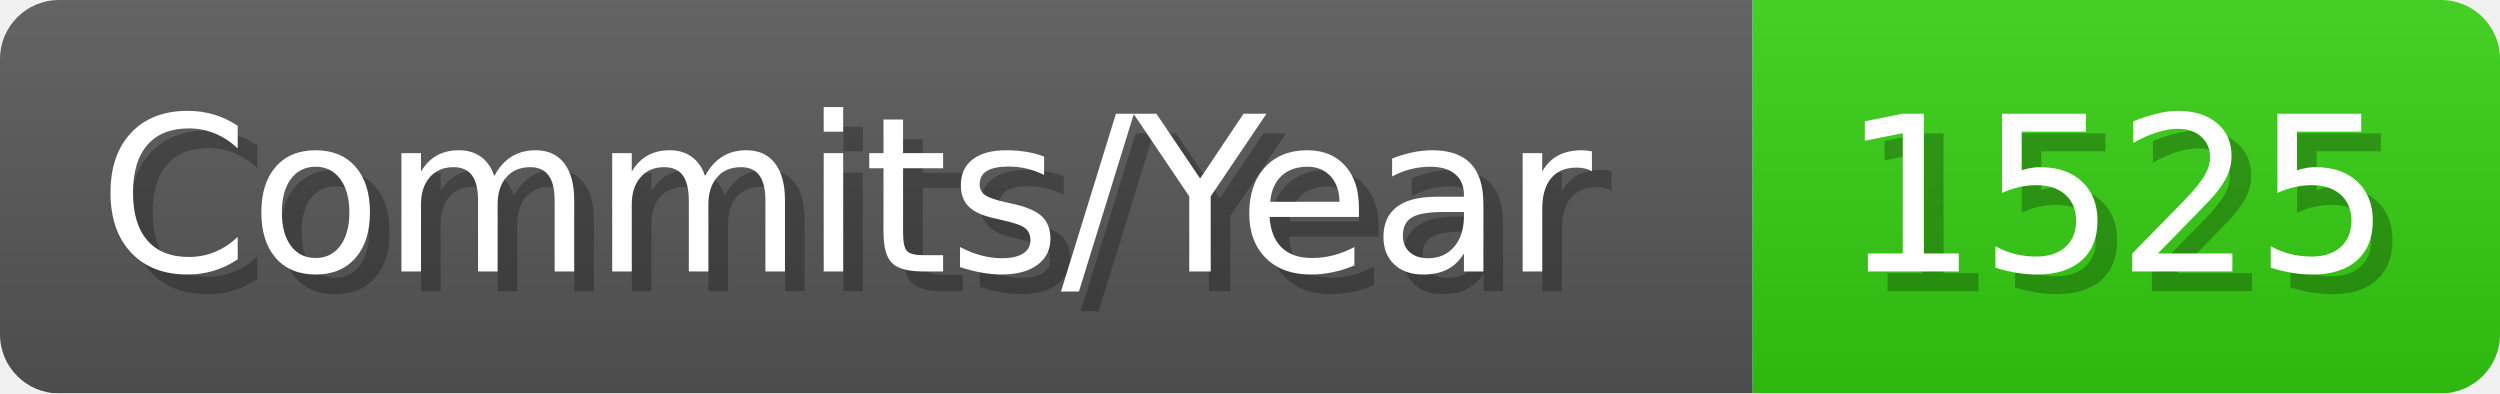
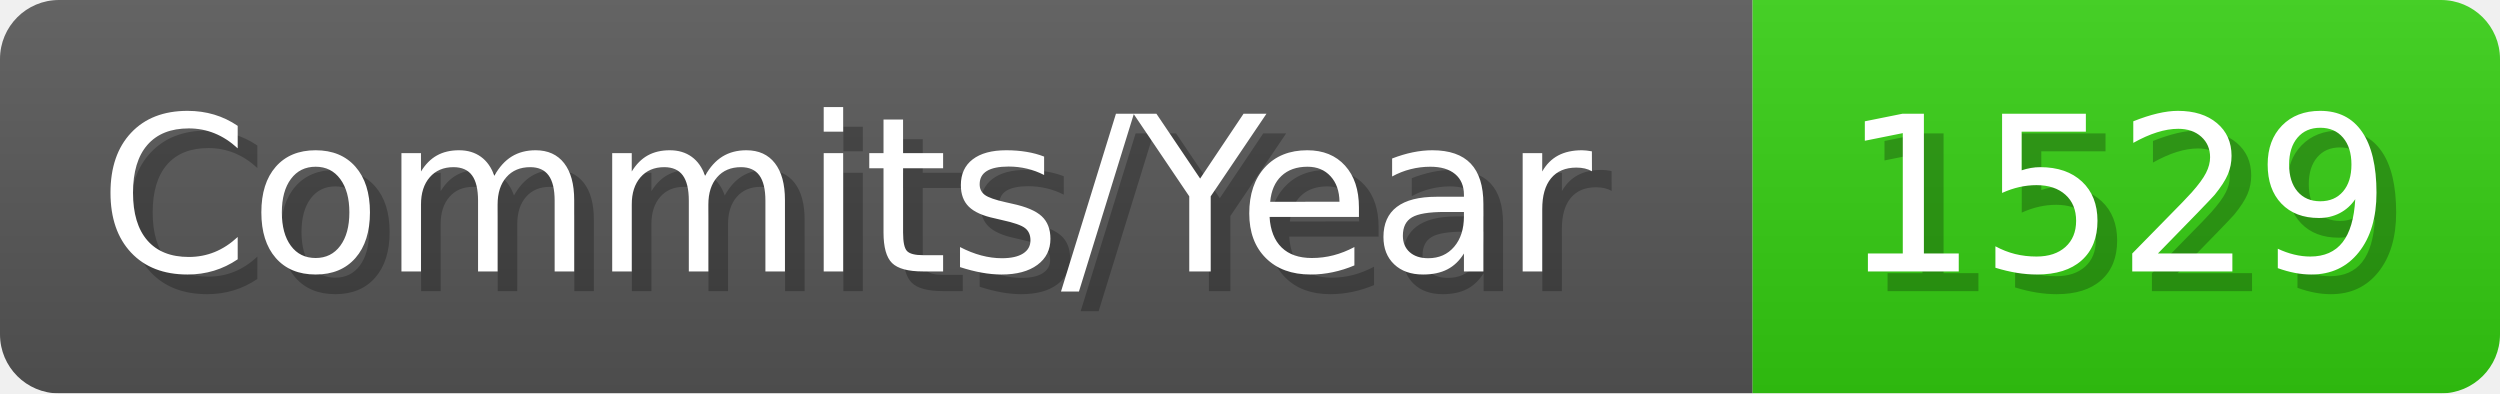
- <svg xmlns="http://www.w3.org/2000/svg" width="127.1" height="20" viewBox="0 0 1271 200" role="img" aria-label="Commits/Year: 1525">
+ <svg xmlns="http://www.w3.org/2000/svg" width="127.1" height="20" viewBox="0 0 1271 200" role="img" aria-label="Commits/Year: 1529">
  <linearGradient id="aUPdi" x2="0" y2="100%">
    <stop offset="0" stop-opacity=".1" stop-color="#EEE" />
    <stop offset="1" stop-opacity=".1" />
  </linearGradient>
  <mask id="WfAiQ">
    <rect width="1271" height="200" rx="30" fill="#FFF" />
  </mask>
  <g mask="url(#WfAiQ)">
    <rect width="891" height="200" fill="#555" />
    <rect width="380" height="200" fill="#3C1" x="891" />
    <rect width="1271" height="200" fill="url(#aUPdi)" />
  </g>
  <g aria-hidden="true" fill="#fff" text-anchor="start" font-family="Verdana,DejaVu Sans,sans-serif" font-size="110">
    <text x="60" y="148" textLength="791" fill="#000" opacity="0.25">Commits/Year</text>
    <text x="50" y="138" textLength="791">Commits/Year</text>
-     <text x="946" y="148" textLength="280" fill="#000" opacity="0.25">1525</text>
-     <text x="936" y="138" textLength="280">1525</text>
+     <text x="946" y="148" textLength="280" fill="#000" opacity="0.25">1529</text>
+     <text x="936" y="138" textLength="280">1529</text>
  </g>
</svg>
